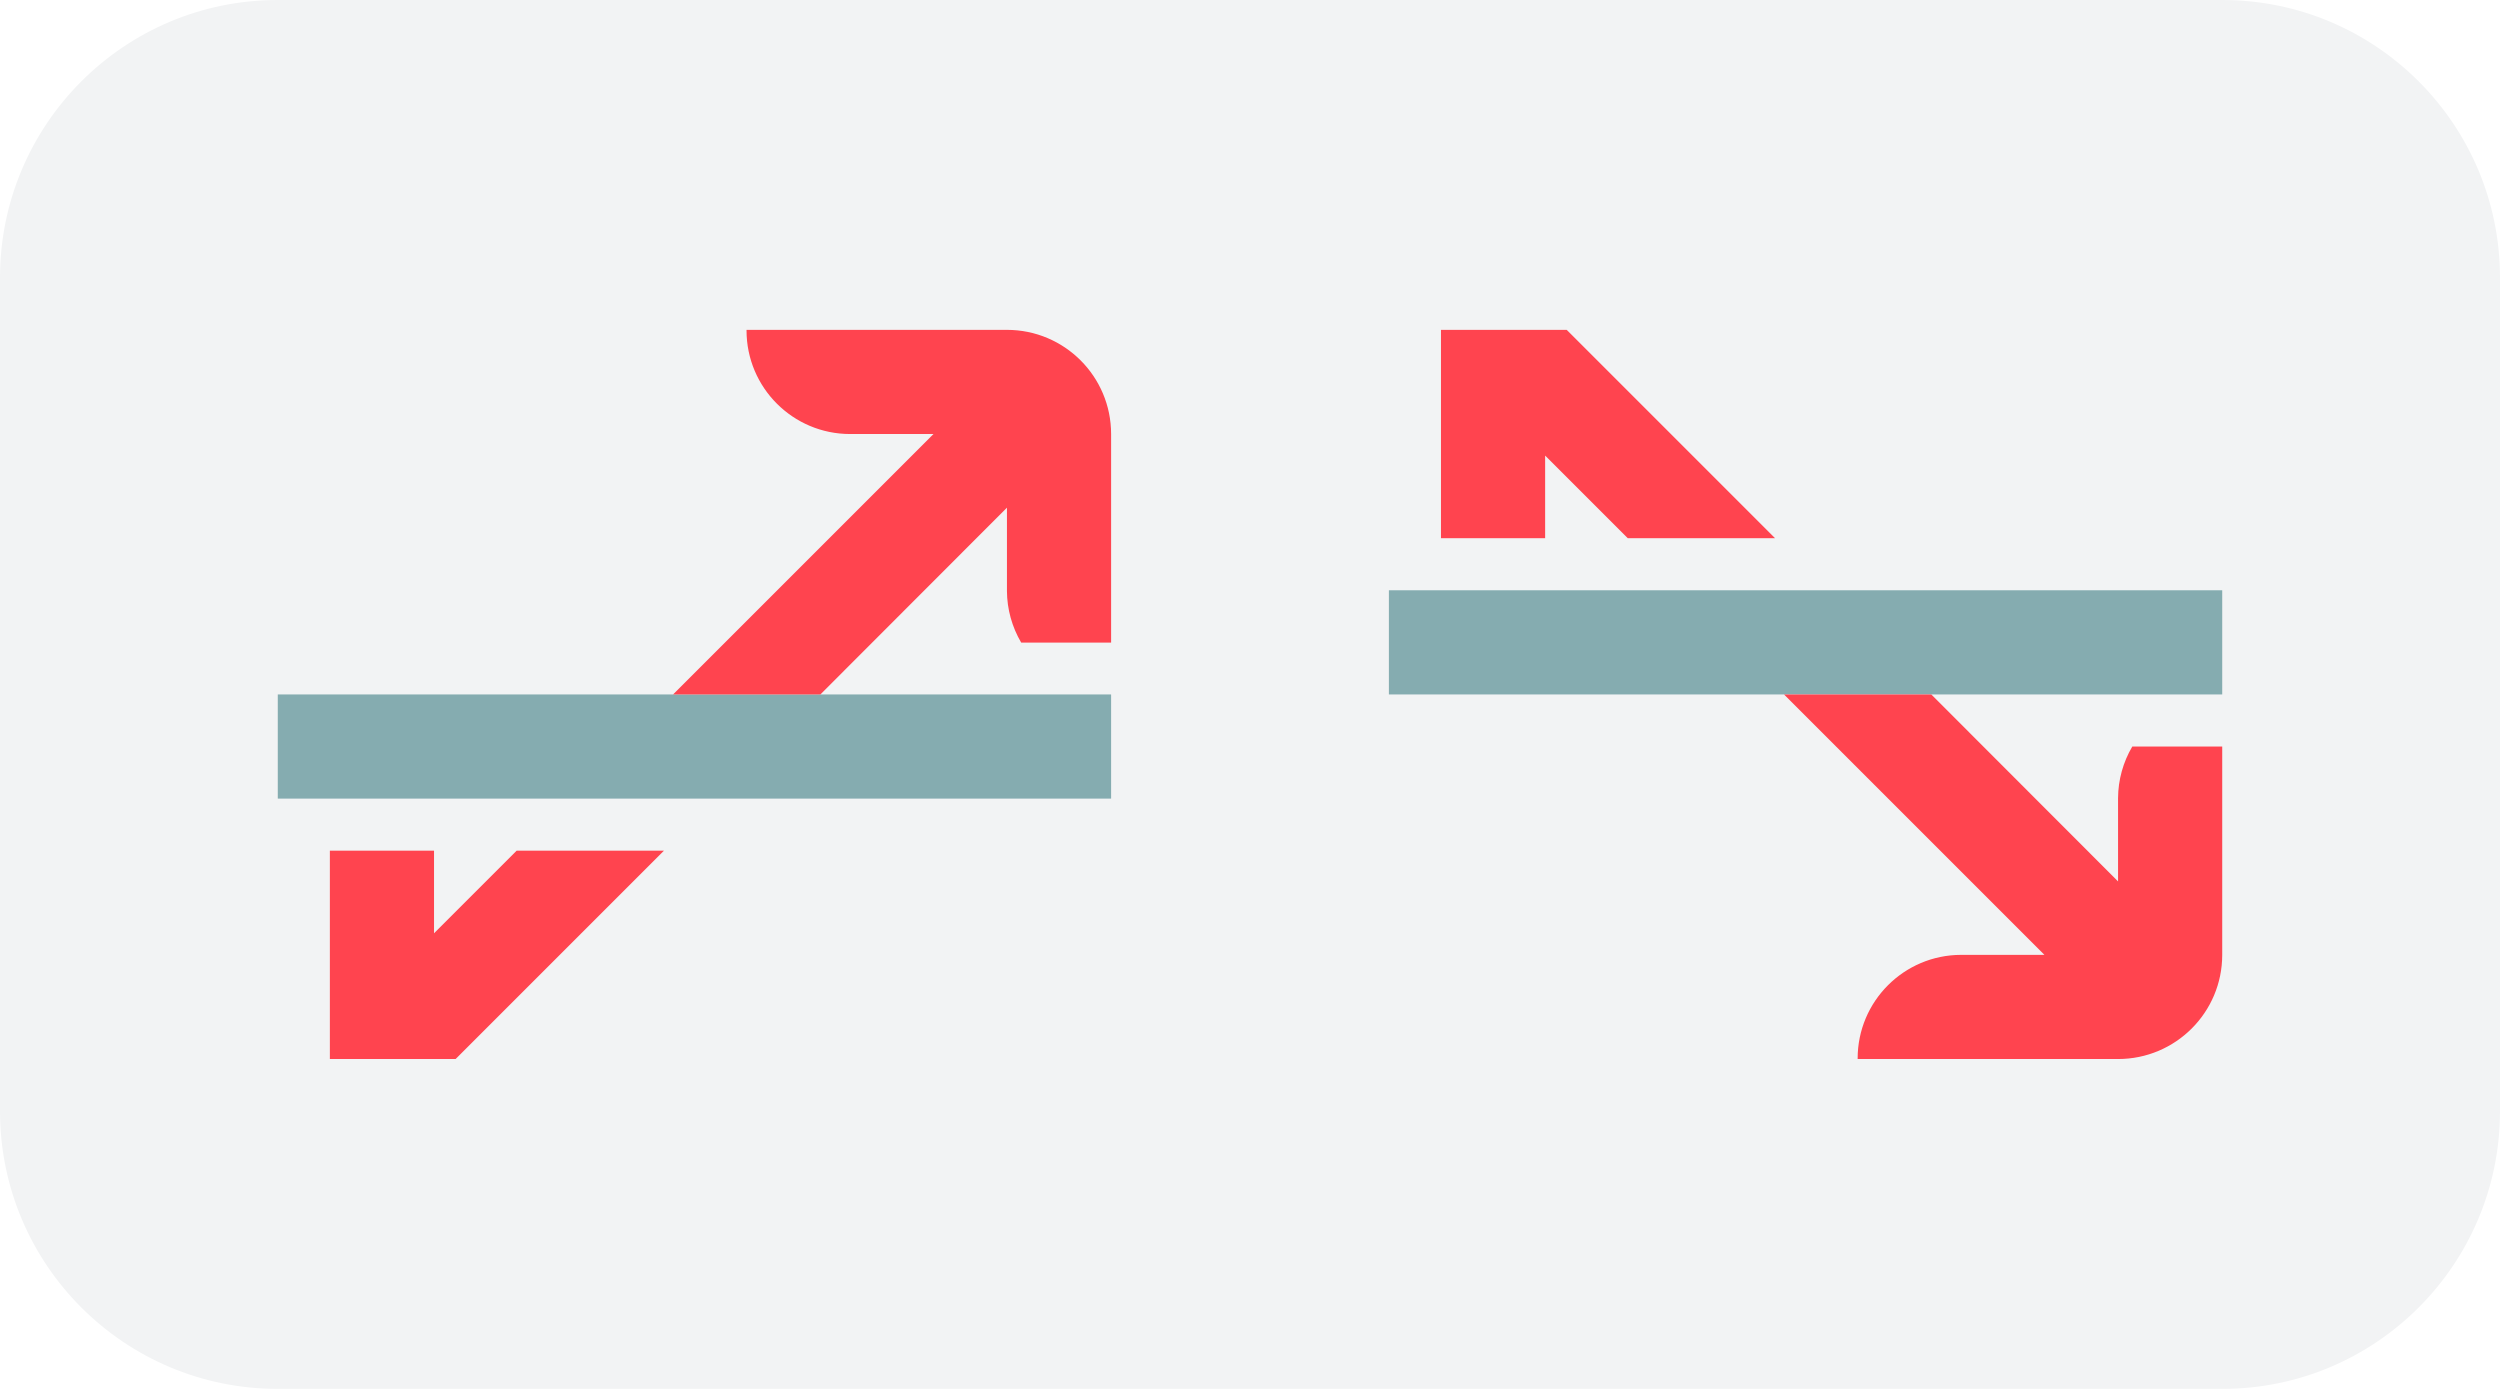
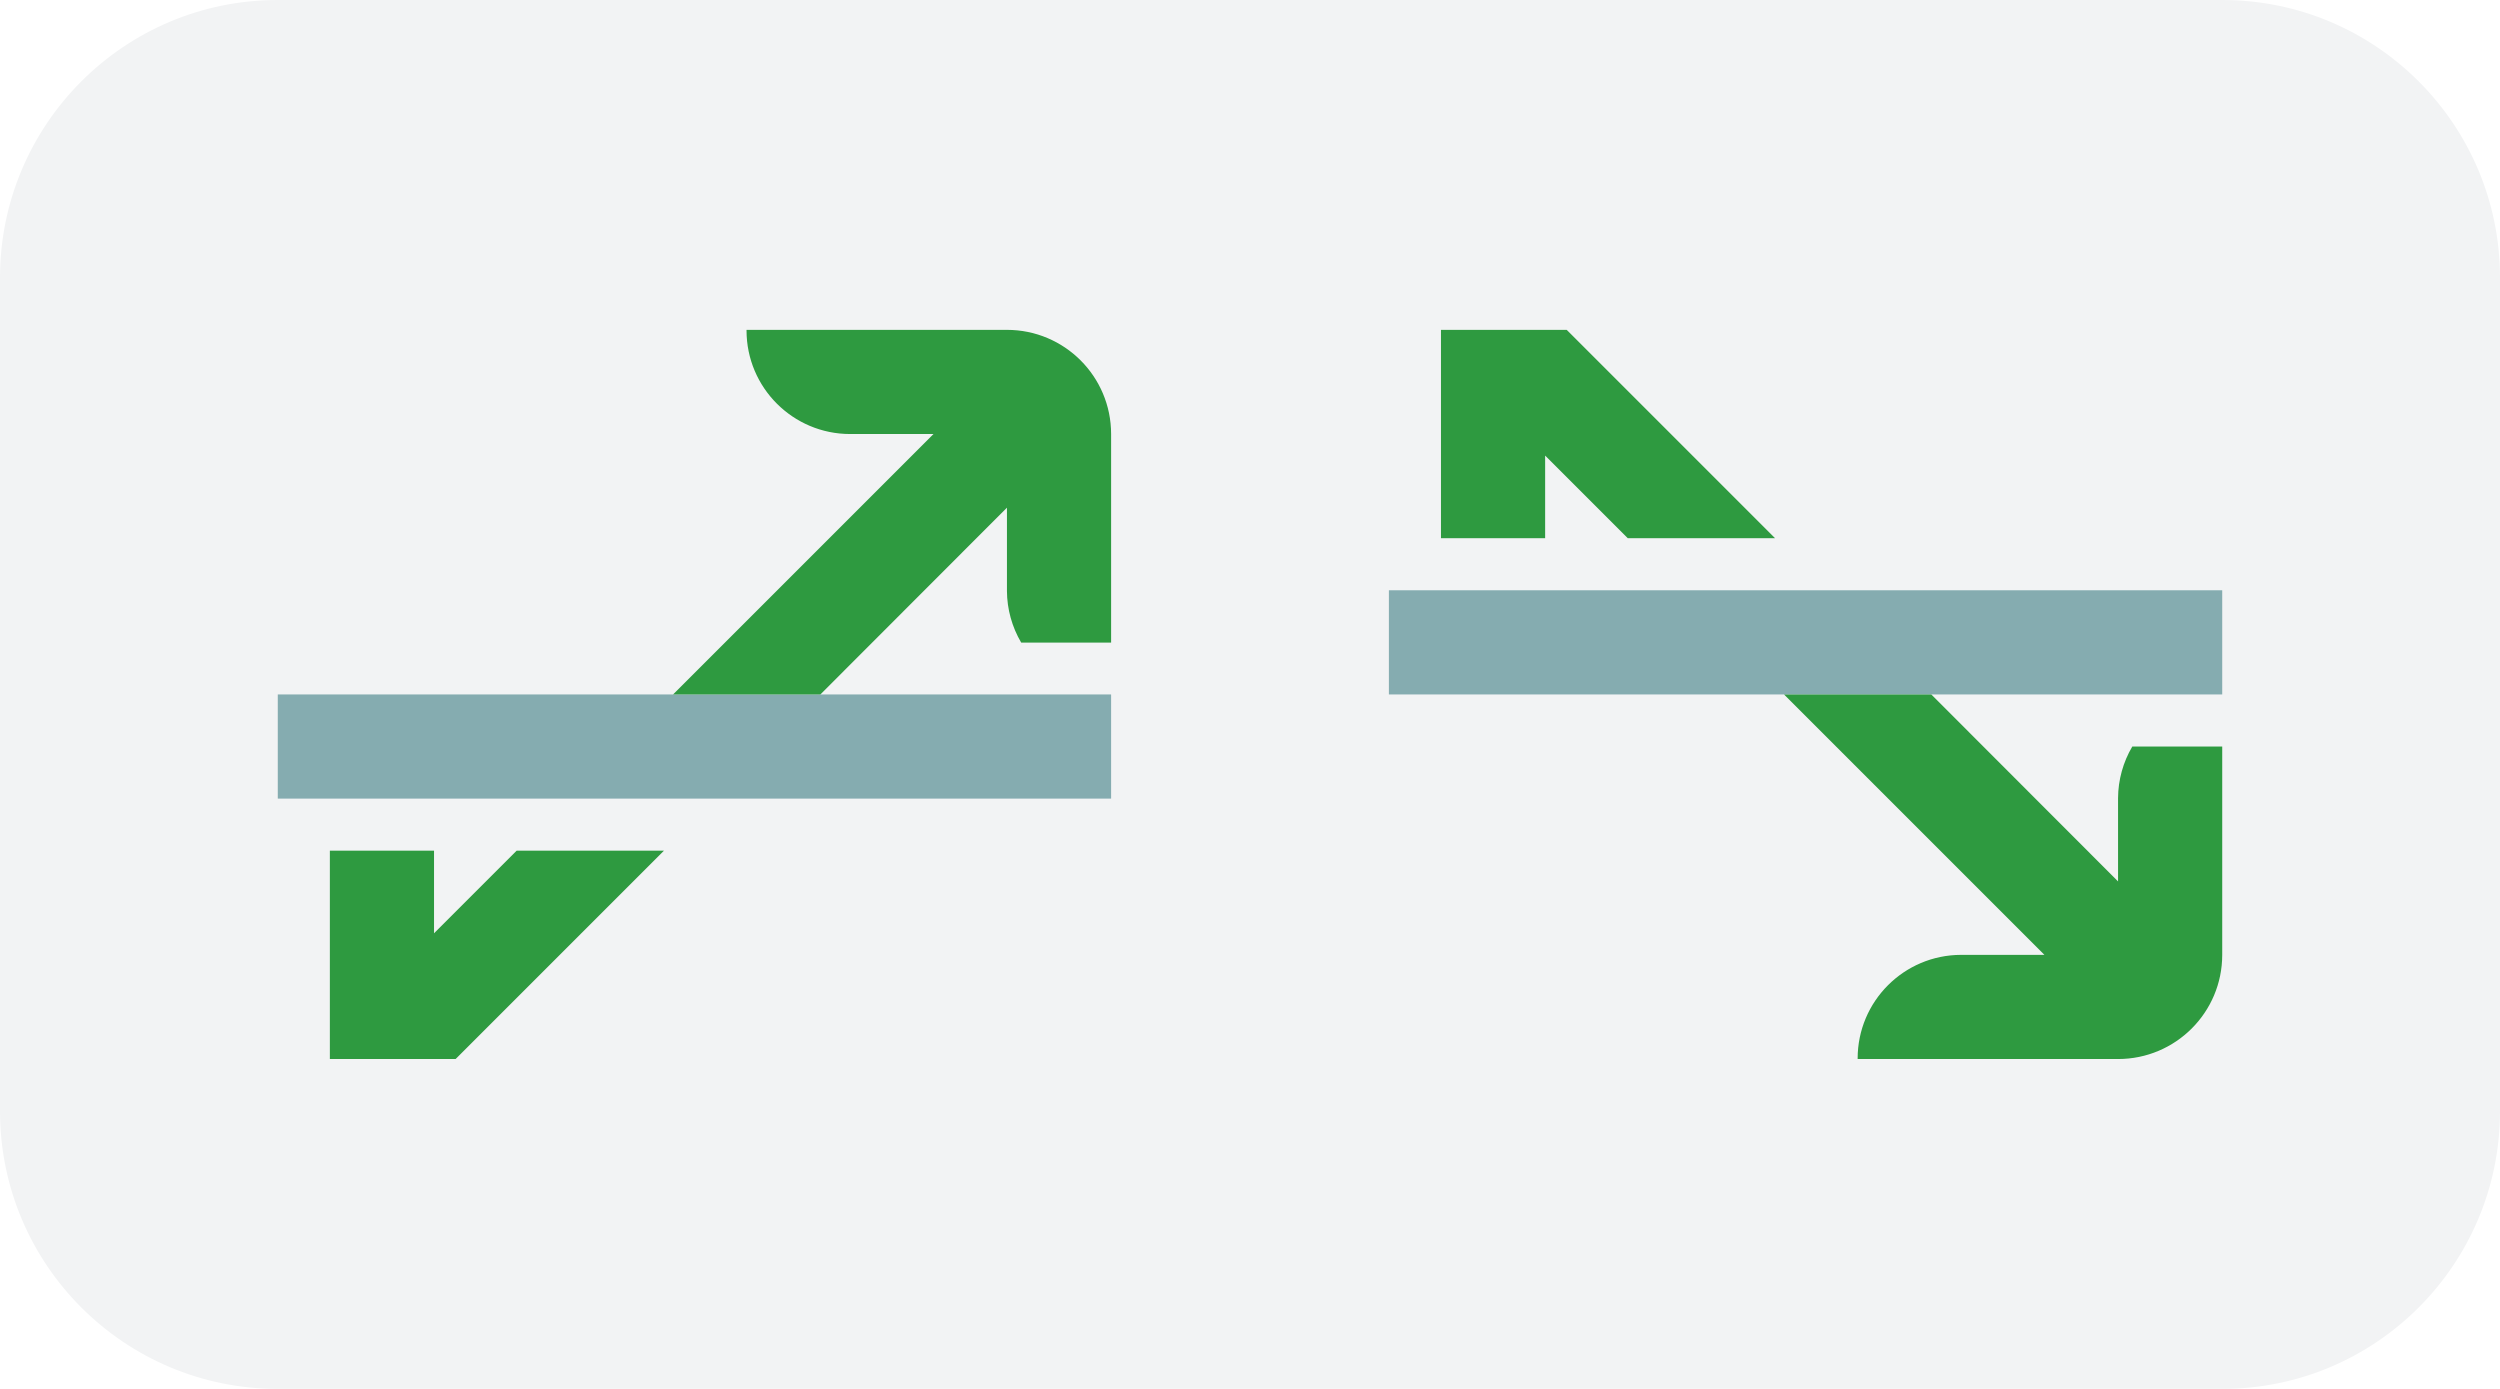
<svg xmlns="http://www.w3.org/2000/svg" width="72" height="40" fill="none">
  <path d="M0 8a8 8 0 018-8h56a8 8 0 018 8v24a8 8 0 01-8 8H8a8 8 0 01-8-8V8z" fill="#F2F3F4" />
  <path d="M8 23h24v-3H8v3z" fill="#85ACB0" />
-   <path d="M12.5 24.5v2.379l2.379-2.379h4.242l-6 6H9.5v-6h3zM29 9.5a3 3 0 013 3v6.006h-2.59a2.96 2.96 0 01-.41-1.485v-2.4L23.627 20h-4.242l7.5-7.5h-2.4A2.985 2.985 0 0121.5 9.515V9.5H29z" fill="#FF444F" />
+   <path d="M12.5 24.5v2.379l2.379-2.379h4.242l-6 6H9.5v-6h3zM29 9.5a3 3 0 013 3v6.006h-2.59a2.96 2.96 0 01-.41-1.485v-2.4L23.627 20h-4.242l7.5-7.5h-2.4A2.985 2.985 0 0121.5 9.515V9.5H29z" fill="#2e9a40" />
  <path d="M40 20h24v-3H40v3z" fill="#85ACB0" />
-   <path d="M55.621 20L61 25.385v-2.4a2.96 2.96 0 01.41-1.485H64v6a3 3 0 01-3 3h-7.5v-.015a2.985 2.985 0 012.979-2.985h2.4l-7.5-7.5h4.242zm-10.5-10.5l6 6h-4.242L44.5 13.121V15.5h-3v-6h3.621z" fill="#FF444F" />
+   <path d="M55.621 20L61 25.385v-2.4a2.96 2.96 0 01.41-1.485H64v6a3 3 0 01-3 3h-7.5v-.015a2.985 2.985 0 012.979-2.985h2.4l-7.5-7.5h4.242zm-10.5-10.5l6 6h-4.242L44.5 13.121V15.5h-3v-6h3.621z" fill="#2e9a40" />
</svg>
